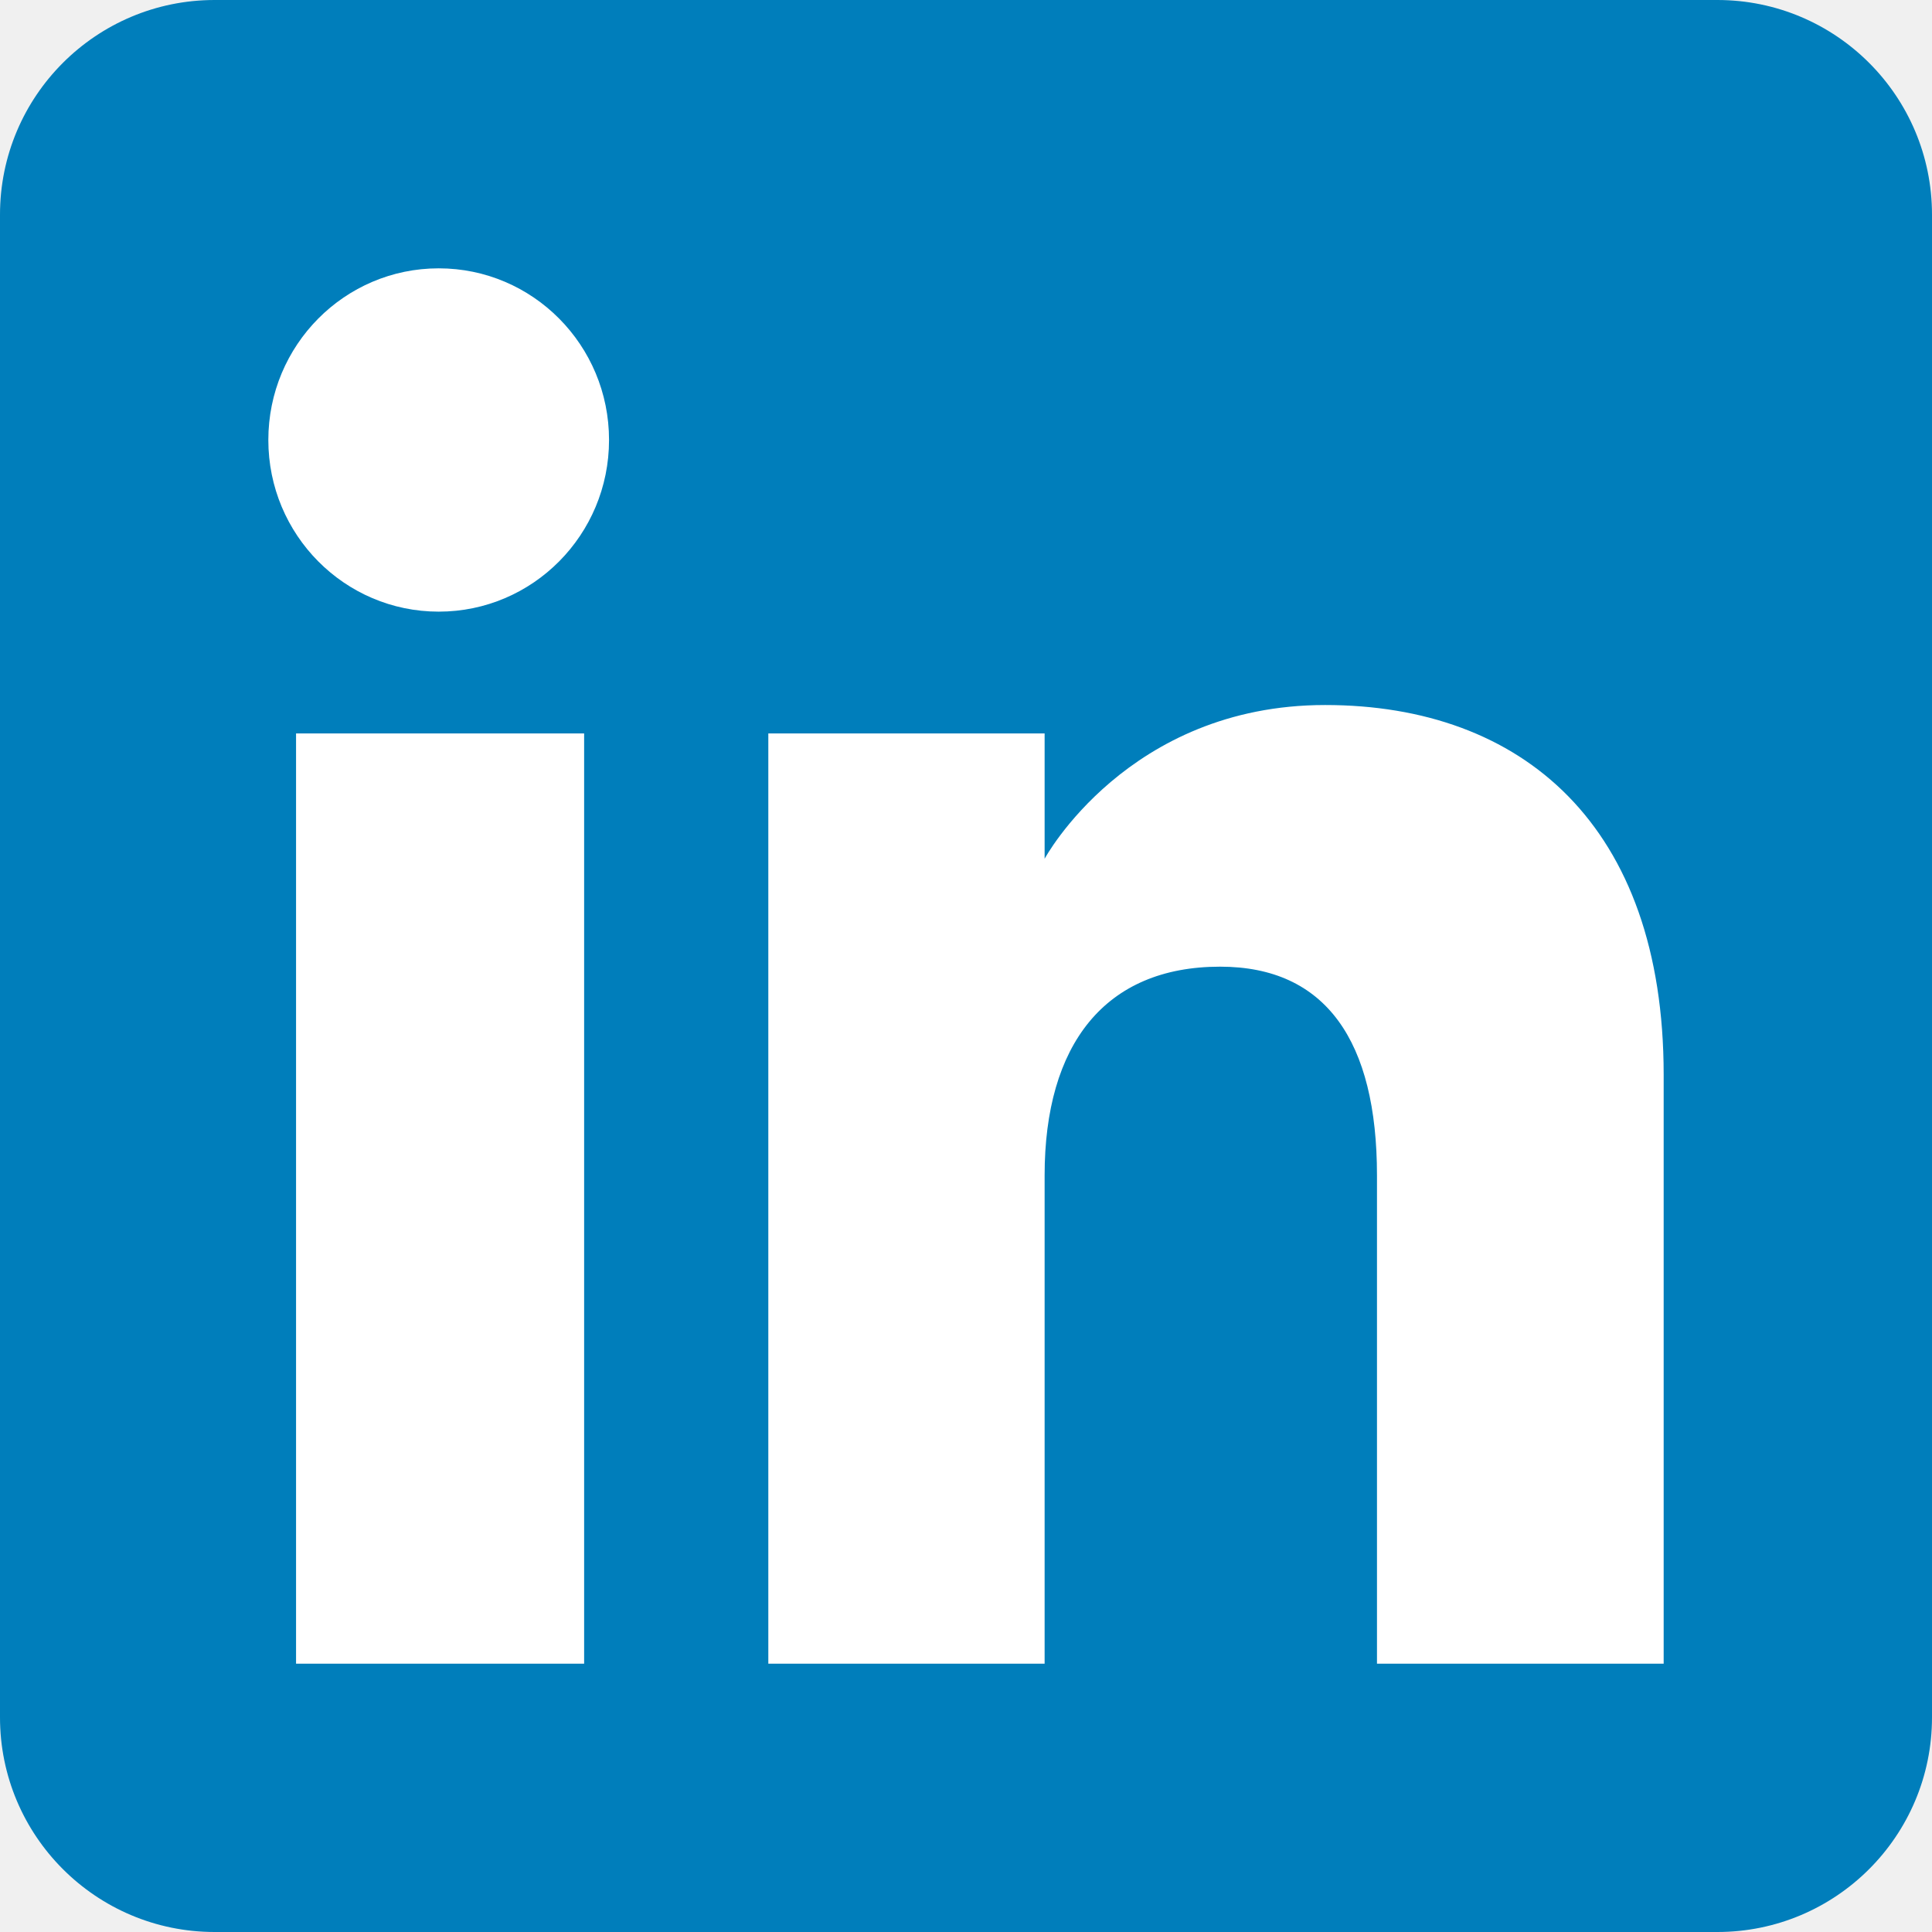
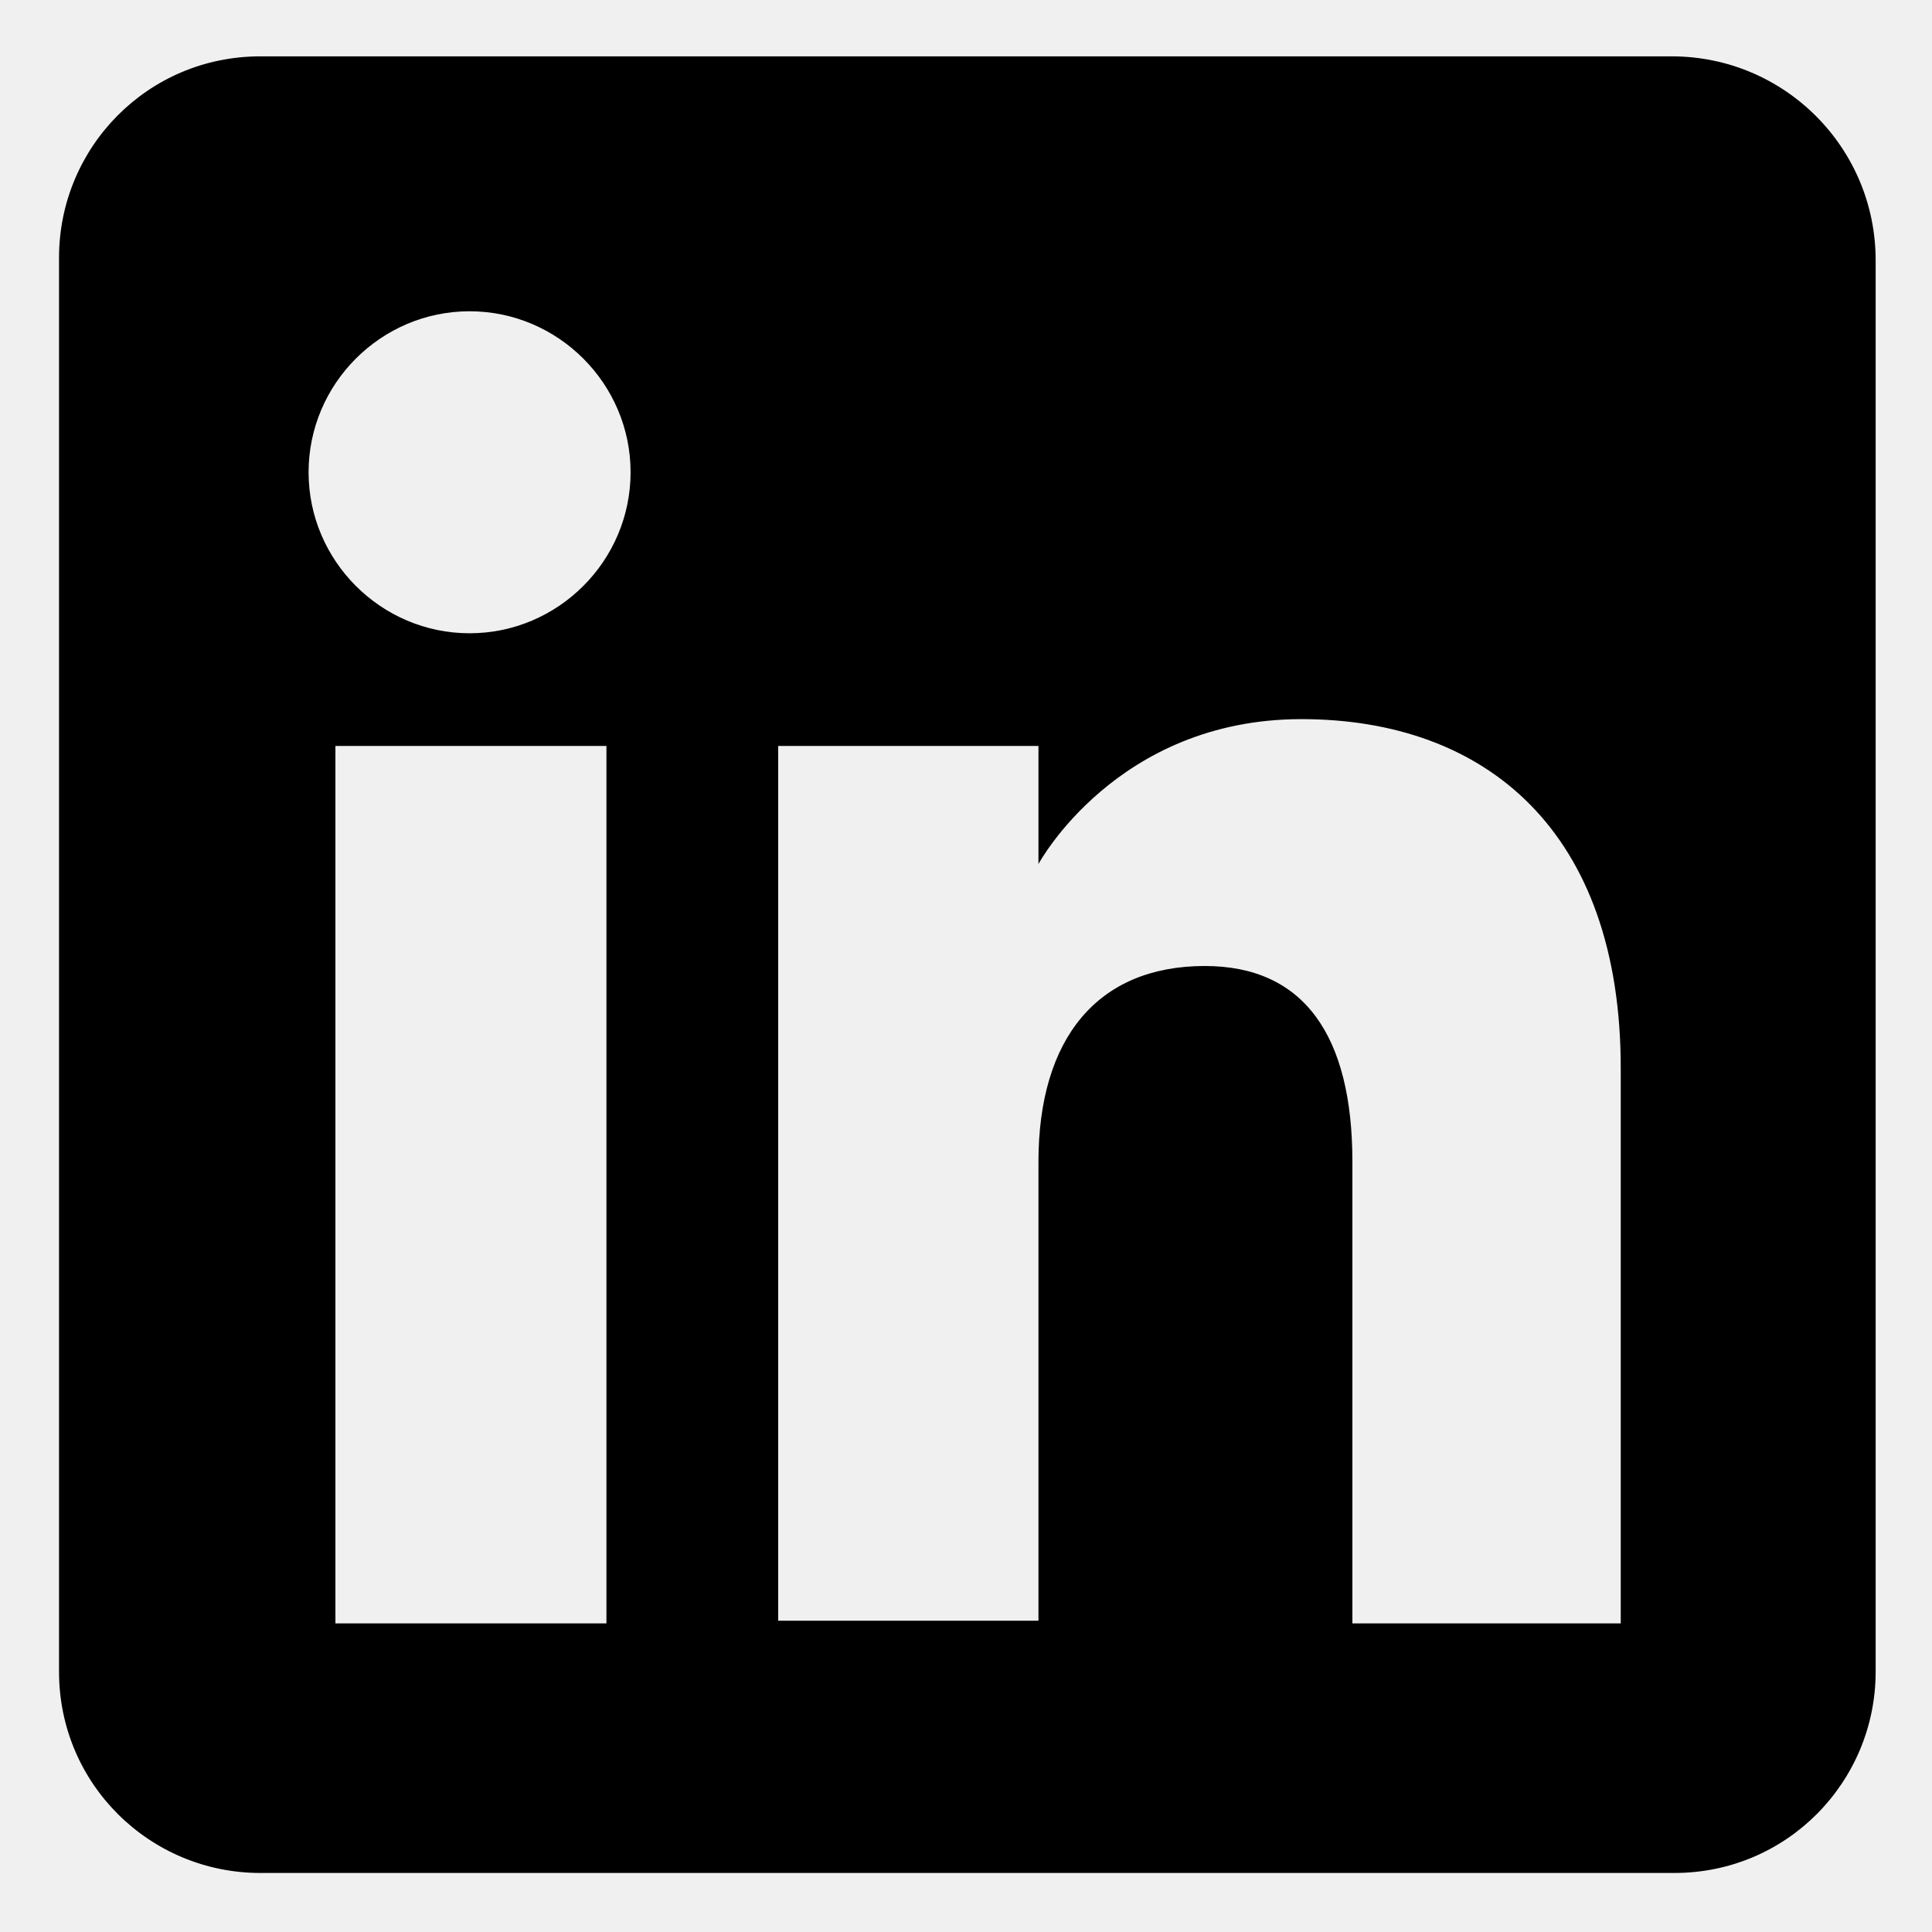
- <svg xmlns="http://www.w3.org/2000/svg" viewBox="0 0 72 72">
-   <g fill-rule="evenodd">
-     <path d="M8,72 L64,72 C68.418,72 72,68.418 72,64 L72,8 C72,3.582 68.418,-8.11624501e-16 64,0 L8,0 C3.582,8.11624501e-16 -5.41083001e-16,3.582 0,8 L0,64 C5.41083001e-16,68.418 3.582,72 8,72 Z" fill="#007EBB" />
-     <path d="M62,62 L51.316,62 L51.316,43.802 C51.316,38.813 49.42,36.025 45.471,36.025 C41.175,36.025 38.93,38.926 38.93,43.802 L38.93,62 L28.633,62 L28.633,27.333 L38.93,27.333 L38.93,32.003 C38.93,32.003 42.026,26.274 49.383,26.274 C56.736,26.274 62,30.764 62,40.051 L62,62 Z M16.349,22.794 C12.842,22.794 10,19.93 10,16.397 C10,12.864 12.842,10 16.349,10 C19.857,10 22.697,12.864 22.697,16.397 C22.697,19.93 19.857,22.794 16.349,22.794 Z M11.033,62 L21.769,62 L21.769,27.333 L11.033,27.333 L11.033,62 Z" fill="#FFF" />
-   </g>
+ <svg xmlns="http://www.w3.org/2000/svg" version="1.1" id="Layer_1" x="0px" y="0px" viewBox="0 0 72 72" style="enable-background:new 0 0 72 72;" xml:space="preserve">
+   <path d="M62.3,2.1H9.7c-4.2,0-7.5,3.4-7.5,7.5v52.7c0,4.2,3.4,7.5,7.5,7.5h52.7c4.2,0,7.5-3.4,7.5-7.5V9.7  C69.9,5.5,66.5,2.1,62.3,2.1z M22.6,60.5H12.5V27.8h10.1V60.5z M17.5,23.6c-3.3,0-6-2.7-6-6c0-3.3,2.7-6,6-6c3.3,0,6,2.7,6,6  C23.5,20.9,20.8,23.6,17.5,23.6z M60.5,60.5H50.4V43.3c0-4.7-1.8-7.3-5.5-7.3c-4,0-6.2,2.7-6.2,7.3v17.1h-9.7V27.8h9.7v4.4  c0,0,2.9-5.4,9.8-5.4c6.9,0,11.9,4.2,11.9,13V60.5z" />
</svg>
